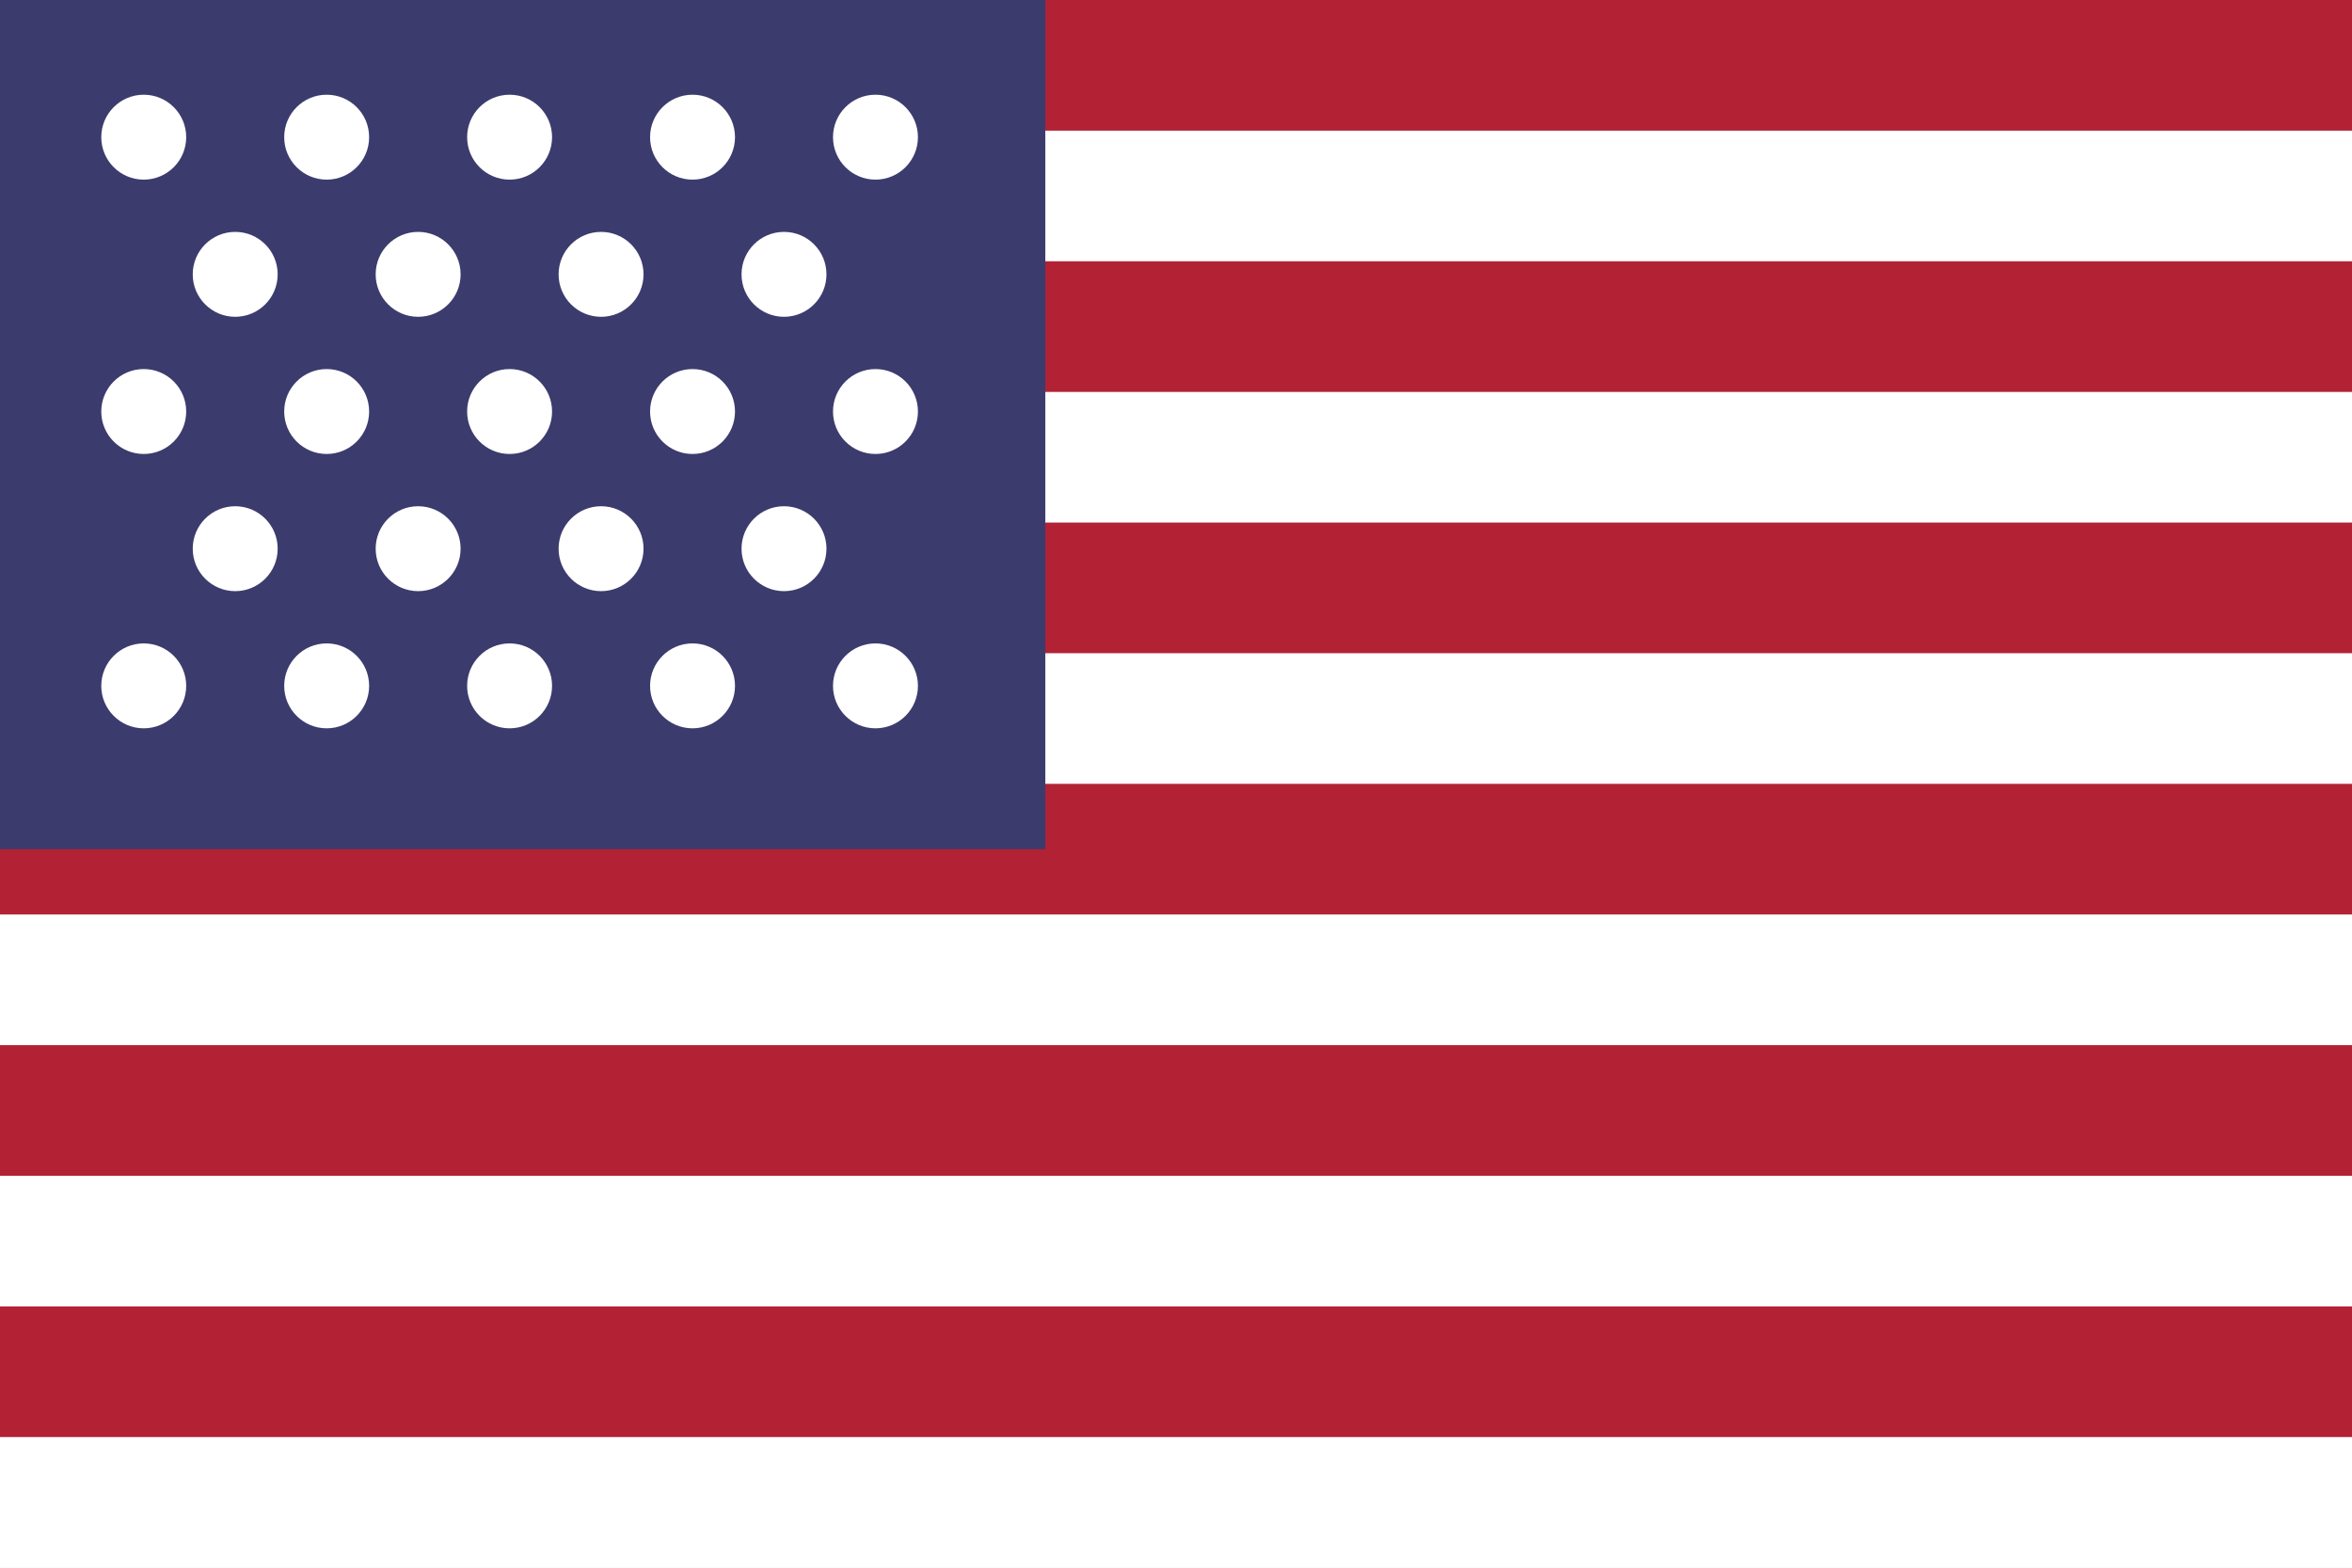
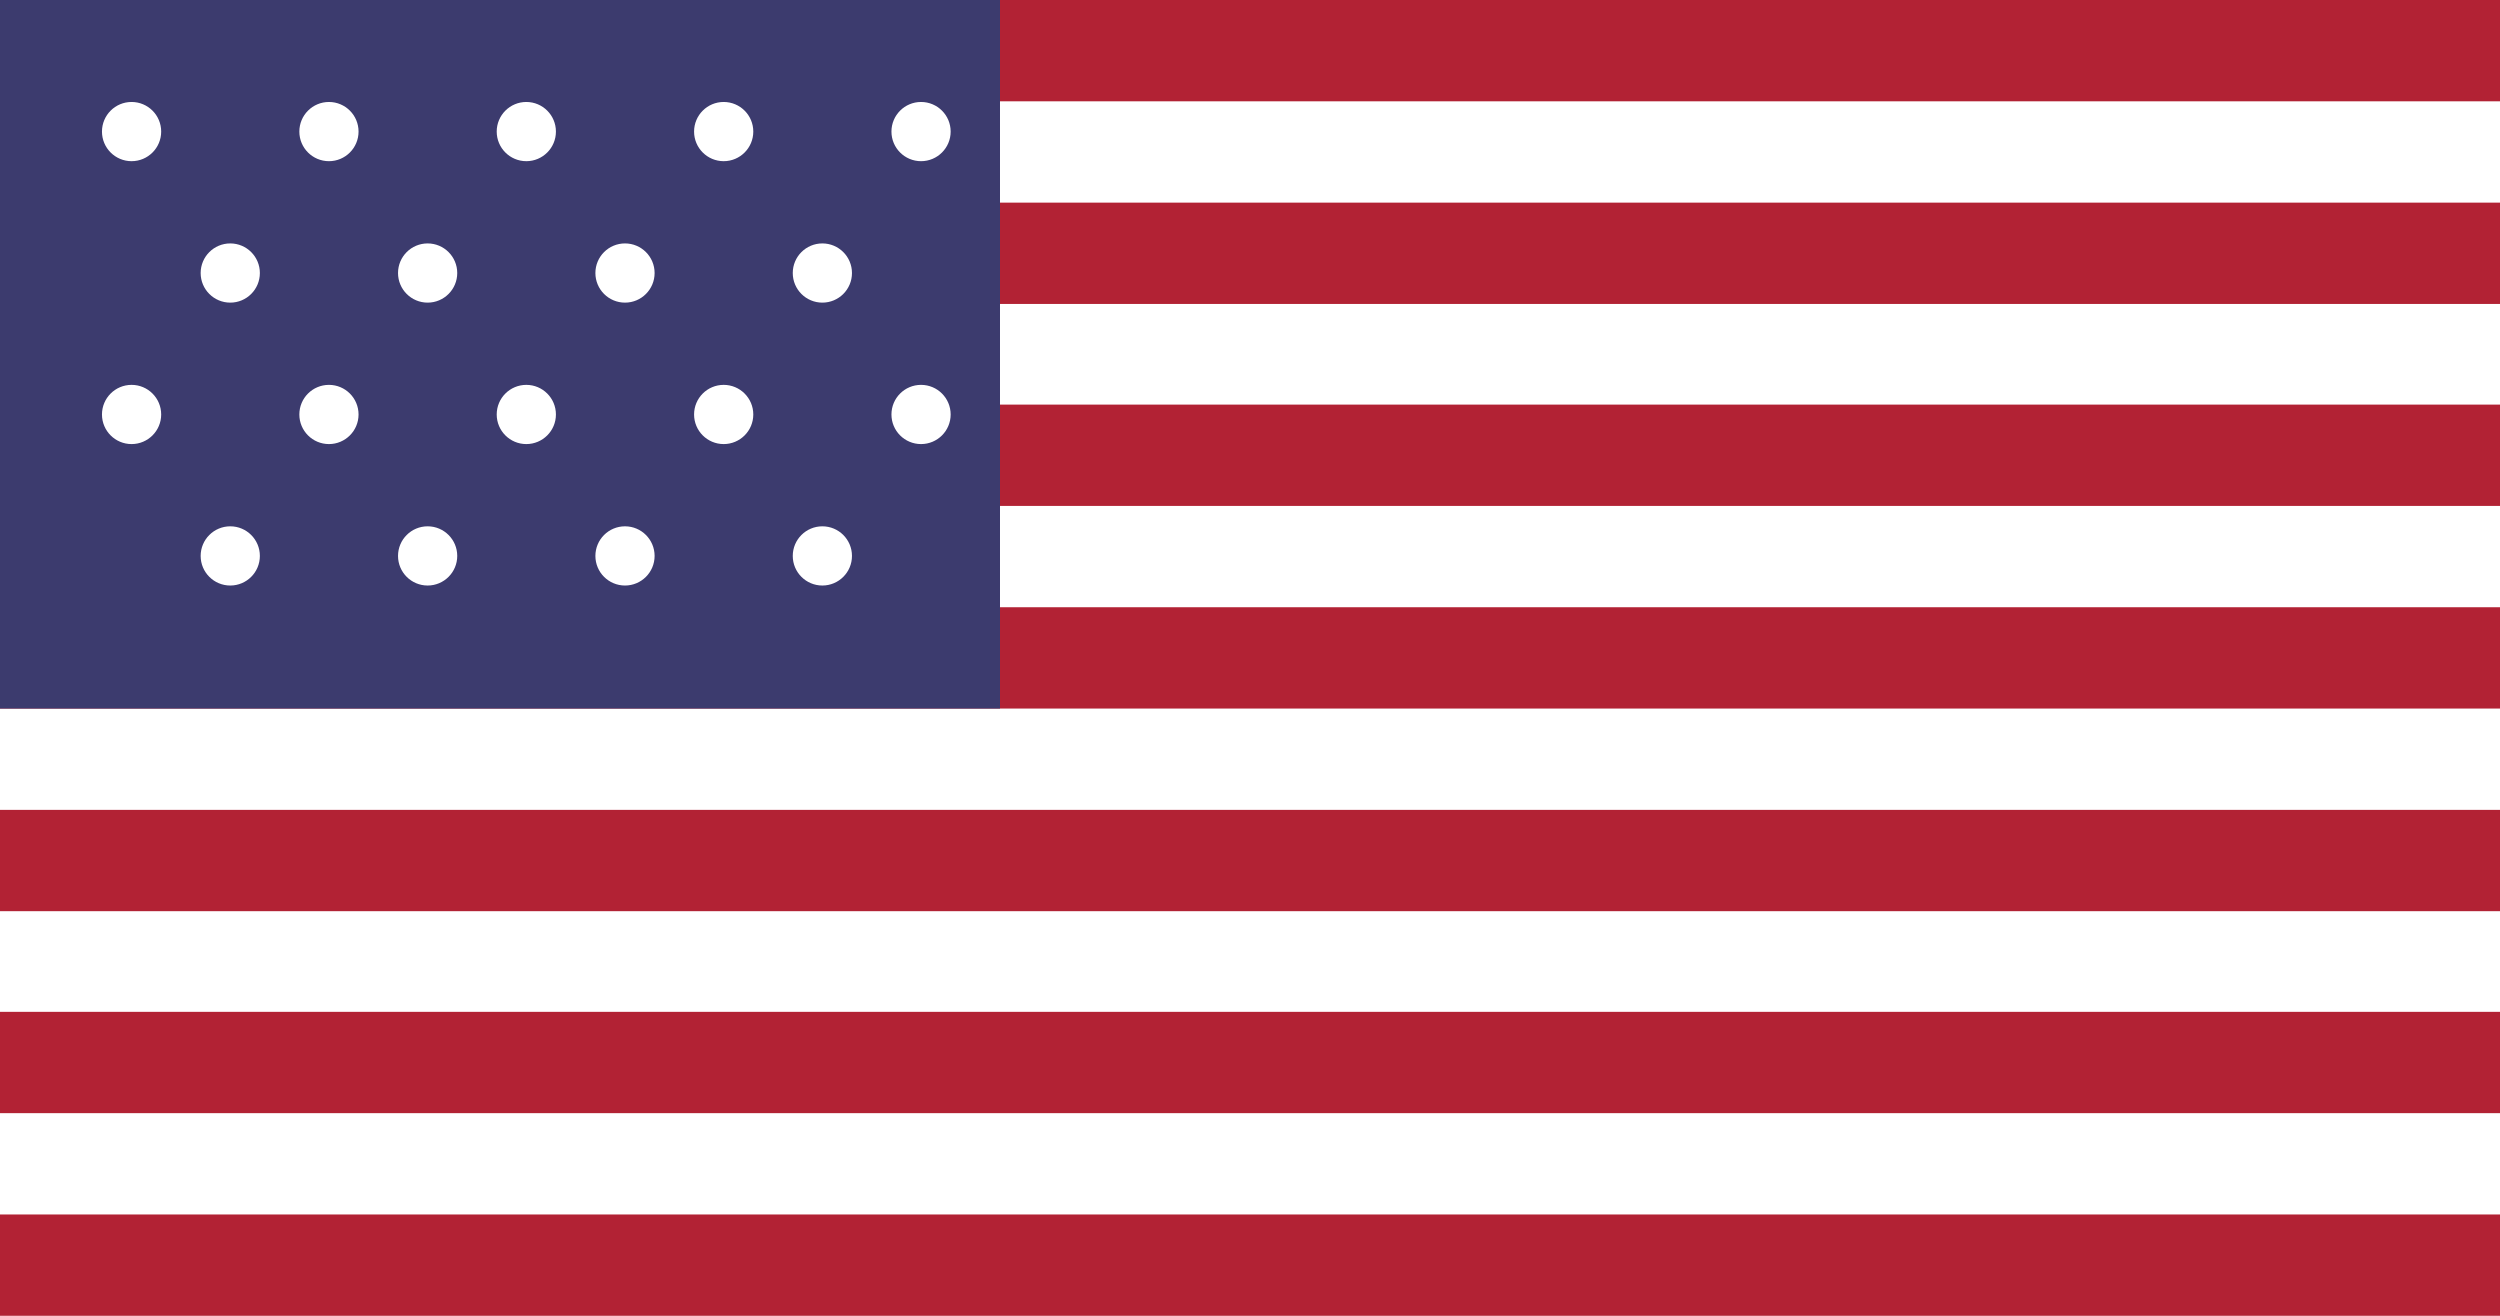
- <svg xmlns="http://www.w3.org/2000/svg" viewBox="0 0 36 24" role="img" aria-label="United States flag">
-   <rect width="36" height="24" fill="#fff" />
-   <path d="M0 0h36v2H0zm0 4h36v2H0zm0 4h36v2H0zm0 4h36v2H0zm0 4h36v2H0zm0 4h36v2H0z" fill="#b22234" />
-   <rect width="16" height="13" fill="#3c3b6e" />
+ <svg xmlns="http://www.w3.org/2000/svg" viewBox="0 0 38 20" role="img" aria-label="United States">
+   <path fill="#fff" d="M0 0h38v20H0z" />
+   <path stroke="#b22234" stroke-width="1.54" d="M0 .77h38M0 3.85h38M0 6.92h38M0 10h38M0 13.08h38M0 16.15h38M0 19.23h38" />
+   <path fill="#3c3b6e" d="M0 0h15.2v10.77H0z" />
  <g fill="#fff">
-     <circle cx="2.2" cy="2.1" r=".65" />
-     <circle cx="5" cy="2.1" r=".65" />
-     <circle cx="7.8" cy="2.1" r=".65" />
-     <circle cx="10.6" cy="2.1" r=".65" />
-     <circle cx="13.4" cy="2.1" r=".65" />
-     <circle cx="3.6" cy="4.2" r=".65" />
-     <circle cx="6.4" cy="4.2" r=".65" />
-     <circle cx="9.2" cy="4.2" r=".65" />
-     <circle cx="12" cy="4.2" r=".65" />
-     <circle cx="2.2" cy="6.3" r=".65" />
-     <circle cx="5" cy="6.3" r=".65" />
-     <circle cx="7.8" cy="6.3" r=".65" />
-     <circle cx="10.6" cy="6.3" r=".65" />
-     <circle cx="13.4" cy="6.3" r=".65" />
-     <circle cx="3.6" cy="8.4" r=".65" />
-     <circle cx="6.4" cy="8.4" r=".65" />
-     <circle cx="9.2" cy="8.4" r=".65" />
-     <circle cx="12" cy="8.4" r=".65" />
-     <circle cx="2.2" cy="10.5" r=".65" />
-     <circle cx="5" cy="10.5" r=".65" />
-     <circle cx="7.8" cy="10.5" r=".65" />
-     <circle cx="10.6" cy="10.5" r=".65" />
-     <circle cx="13.4" cy="10.5" r=".65" />
+     <circle cx="2" cy="2" r=".45" />
+     <circle cx="5" cy="2" r=".45" />
+     <circle cx="8" cy="2" r=".45" />
+     <circle cx="11" cy="2" r=".45" />
+     <circle cx="14" cy="2" r=".45" />
+     <circle cx="3.5" cy="4.15" r=".45" />
+     <circle cx="6.5" cy="4.15" r=".45" />
+     <circle cx="9.5" cy="4.15" r=".45" />
+     <circle cx="12.5" cy="4.15" r=".45" />
+     <circle cx="2" cy="6.3" r=".45" />
+     <circle cx="5" cy="6.3" r=".45" />
+     <circle cx="8" cy="6.3" r=".45" />
+     <circle cx="11" cy="6.3" r=".45" />
+     <circle cx="14" cy="6.3" r=".45" />
+     <circle cx="3.5" cy="8.45" r=".45" />
+     <circle cx="6.5" cy="8.45" r=".45" />
+     <circle cx="9.5" cy="8.45" r=".45" />
+     <circle cx="12.5" cy="8.45" r=".45" />
  </g>
</svg>
